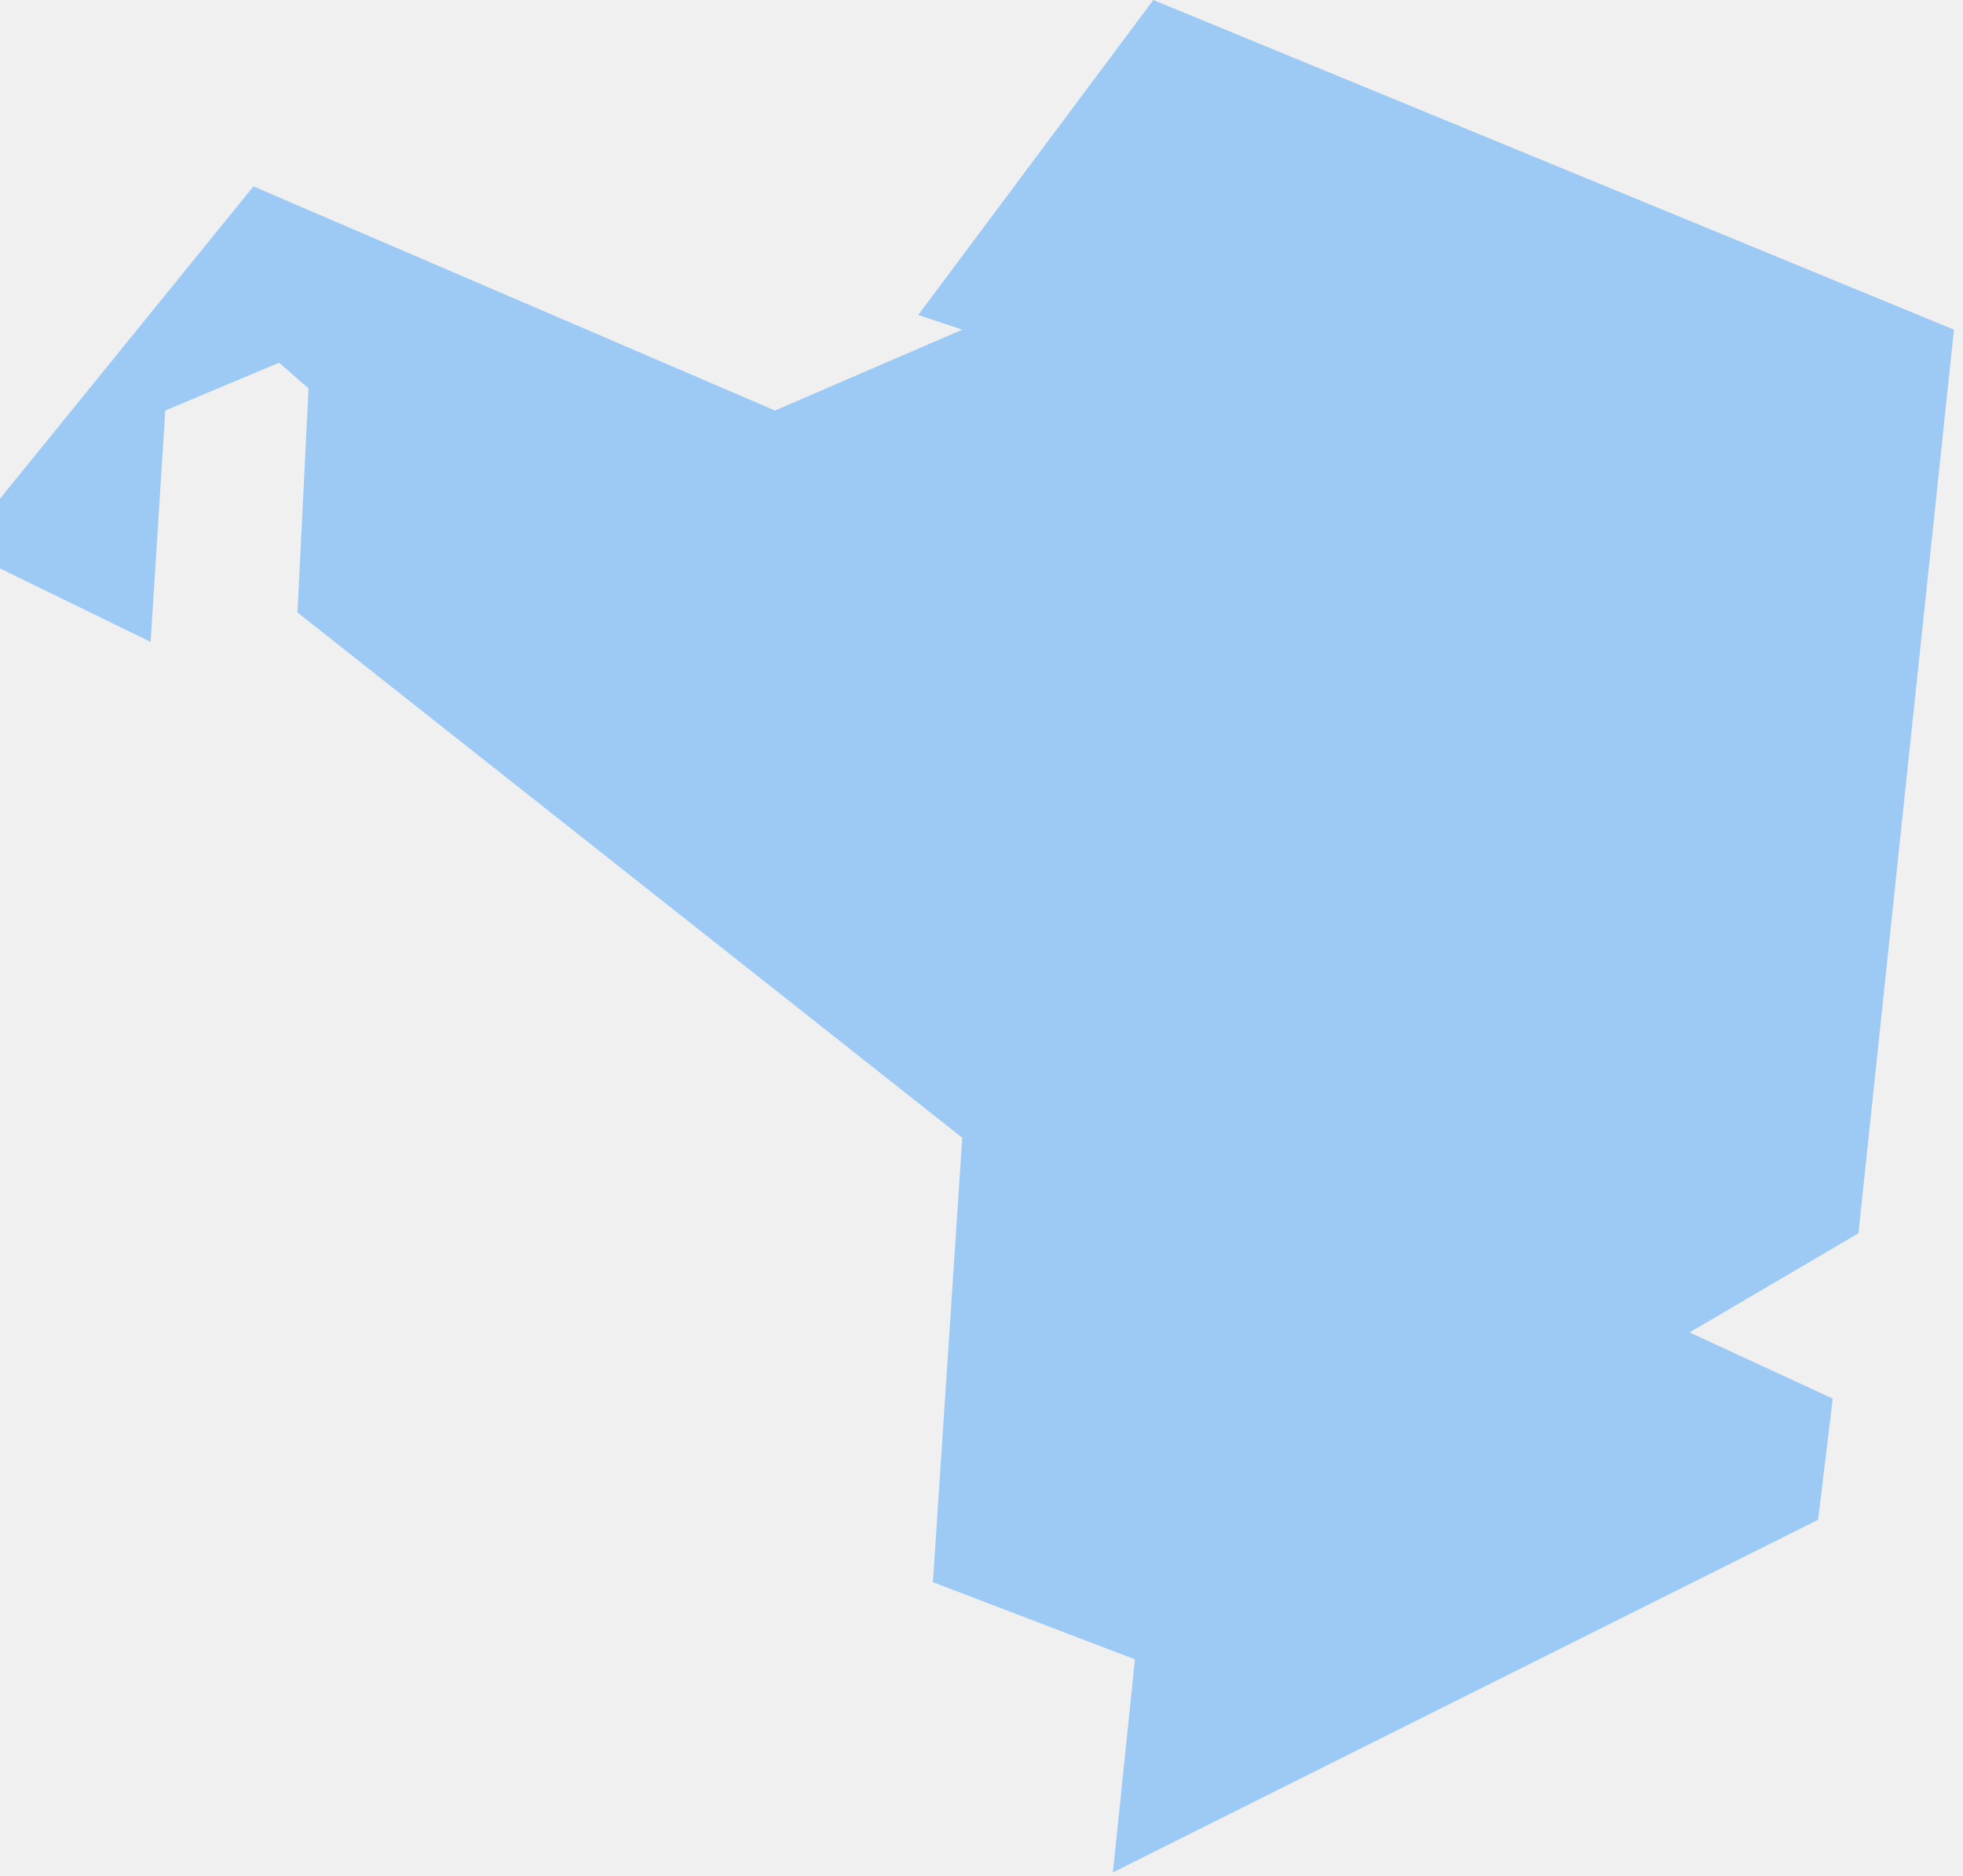
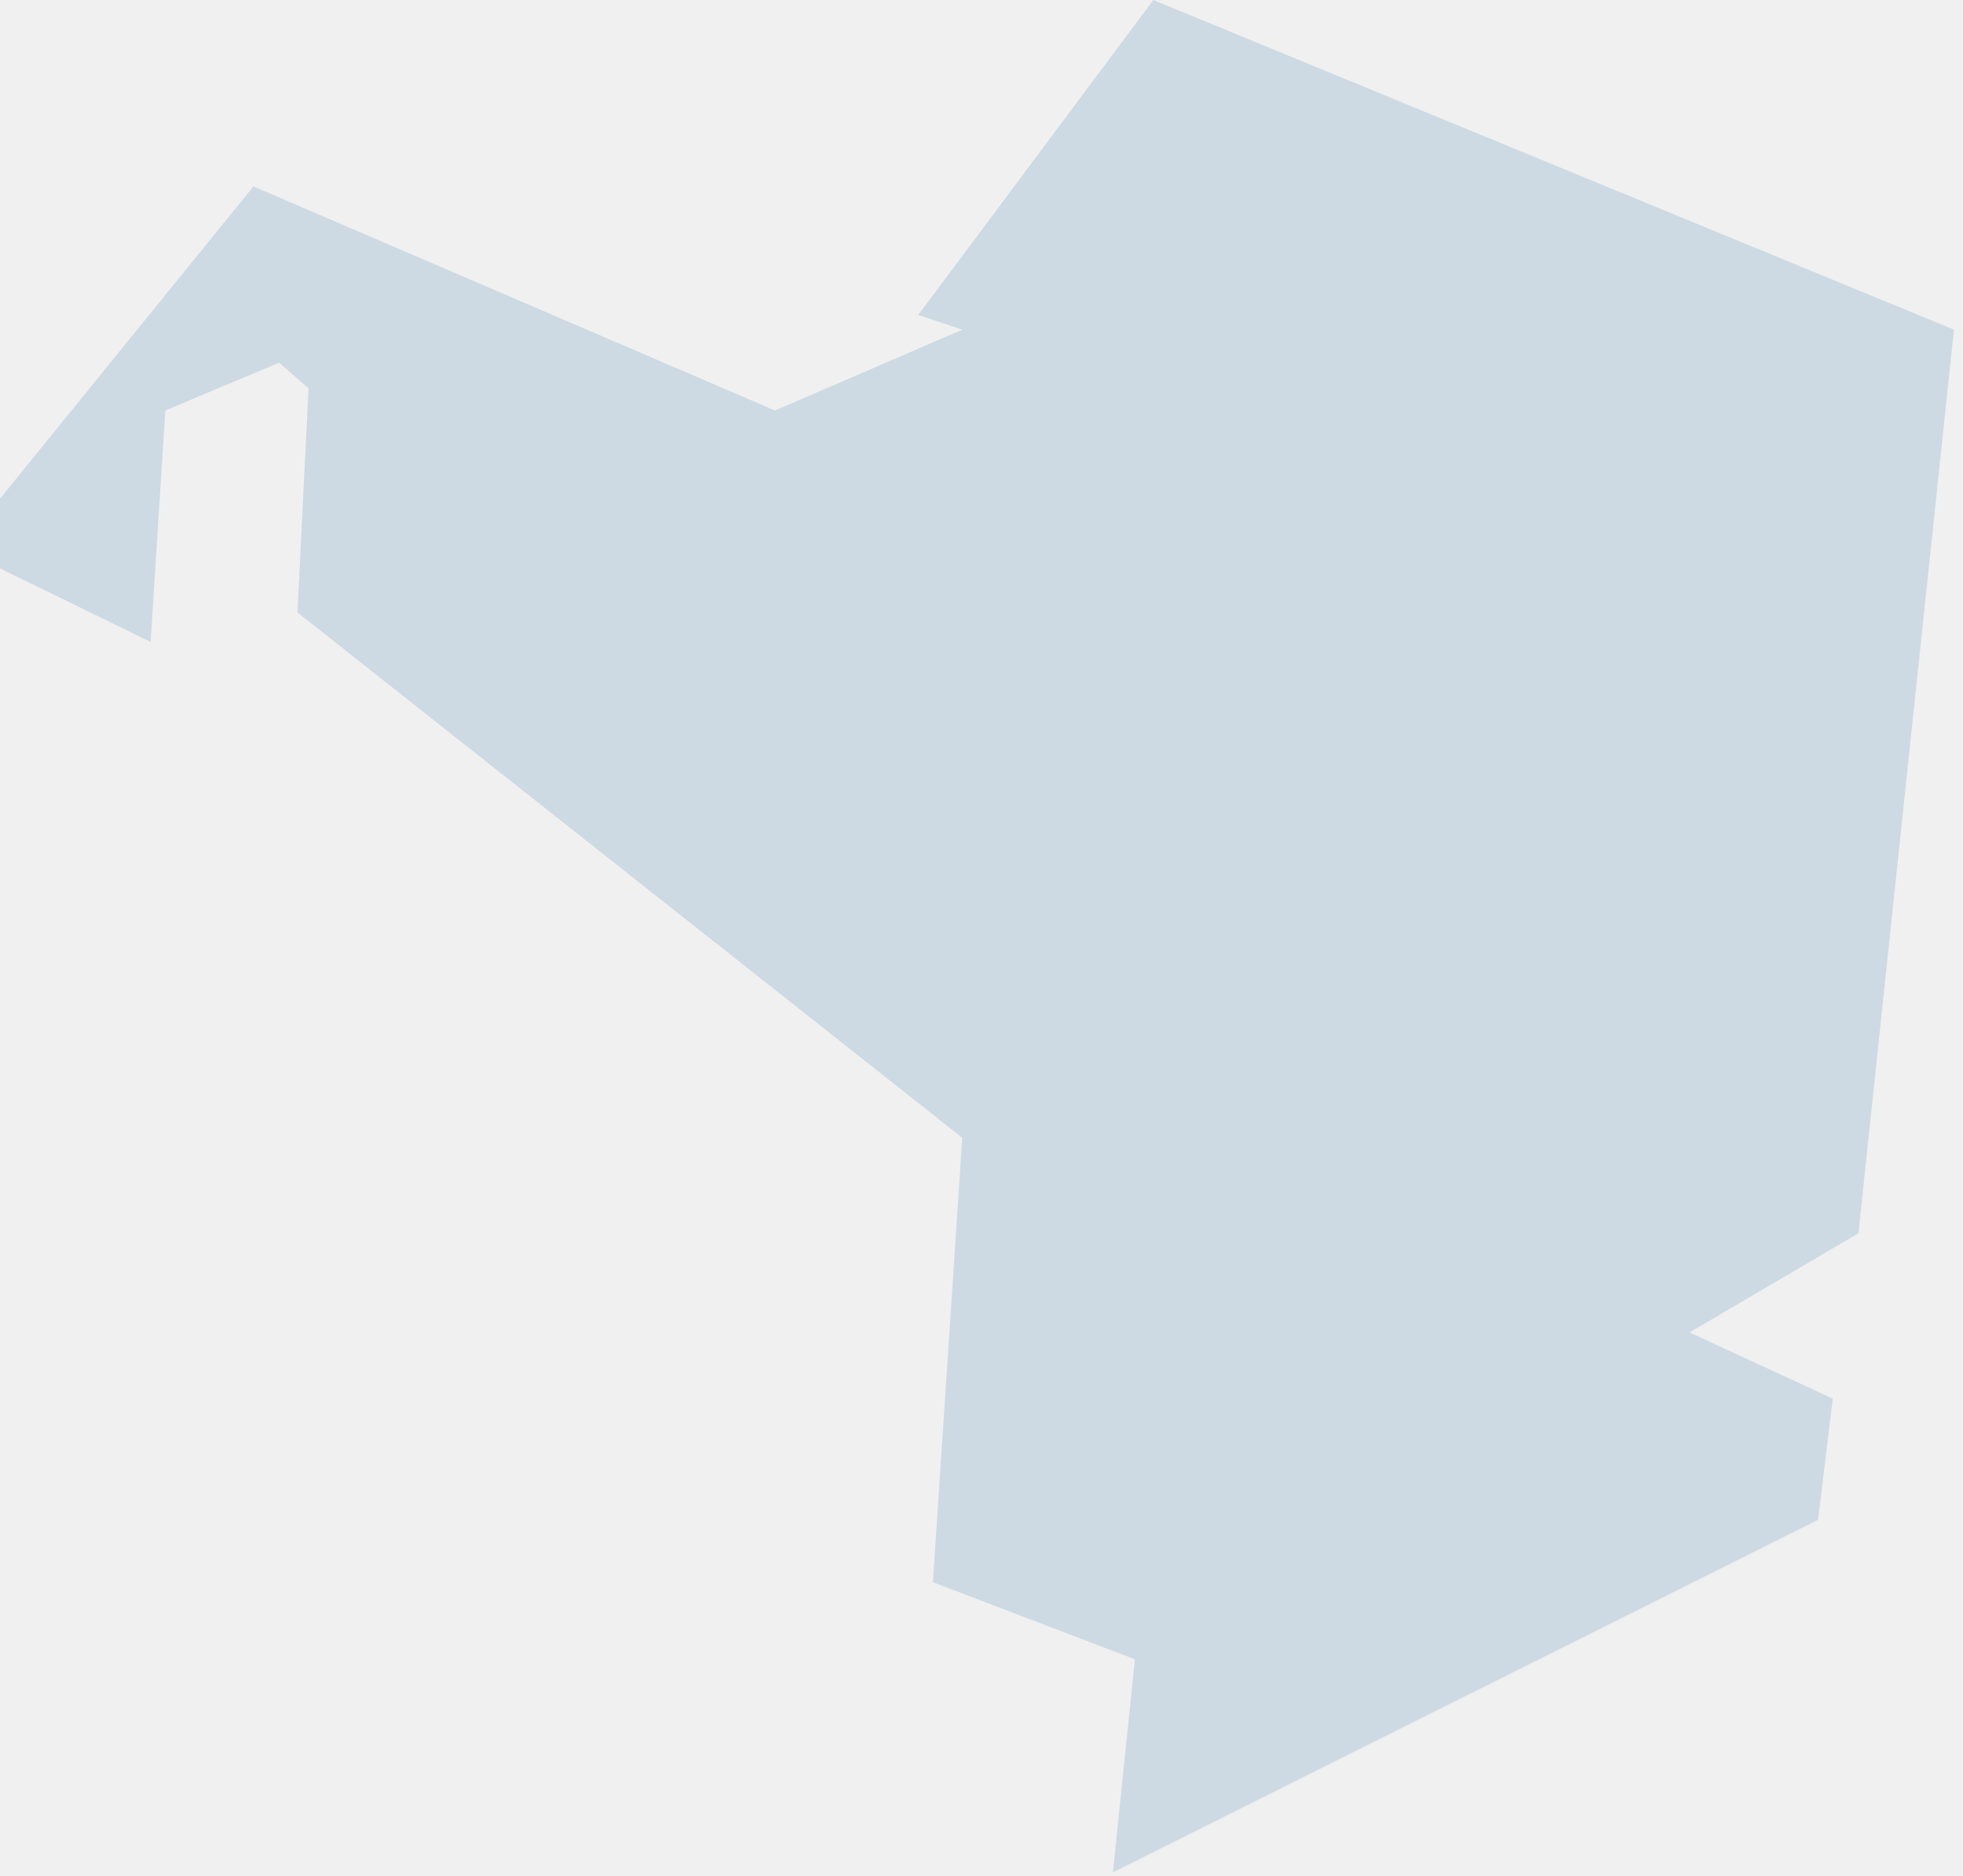
<svg xmlns="http://www.w3.org/2000/svg" width="202" height="193" viewBox="0 0 202 193" fill="none">
-   <g clip-path="url(#clip0_3_41)">
-     <path opacity="0.35" d="M114.52 192.66L116.79 170.74L96 162.8L99.02 117.07L30.61 63.02L31.75 39.97L28.72 37.32L17.01 42.24L15.5 66.05L0 58.49V51.31L26.08 19.18L79.75 42.24L99.02 33.92L94.49 32.41L118.68 0L201.07 33.92L191.24 126.9L173.86 137.1L188.6 143.91L187.09 156.38L114.52 192.66Z" fill="#0085FF" />
+   <g clip-path="url(#clip0_6_36)">
+     <path d="M114.52 192.66L116.79 170.74L96 162.8L99.02 117.07L30.61 63.02L31.75 39.97L28.72 37.32L17.01 42.24L15.5 66.05L0 58.49V51.31L26.08 19.18L79.75 42.24L99.02 33.92L94.49 32.41L118.68 0L201.07 33.92L191.24 126.9L173.86 137.1L188.6 143.91L187.09 156.38L114.52 192.66Z" fill="#CDDAE3" />
  </g>
  <defs>
-     <clipPath id="clip0_3_41">
+     <clipPath id="clip0_6_36">
      <rect width="202" height="193" fill="white" />
    </clipPath>
  </defs>
</svg>
